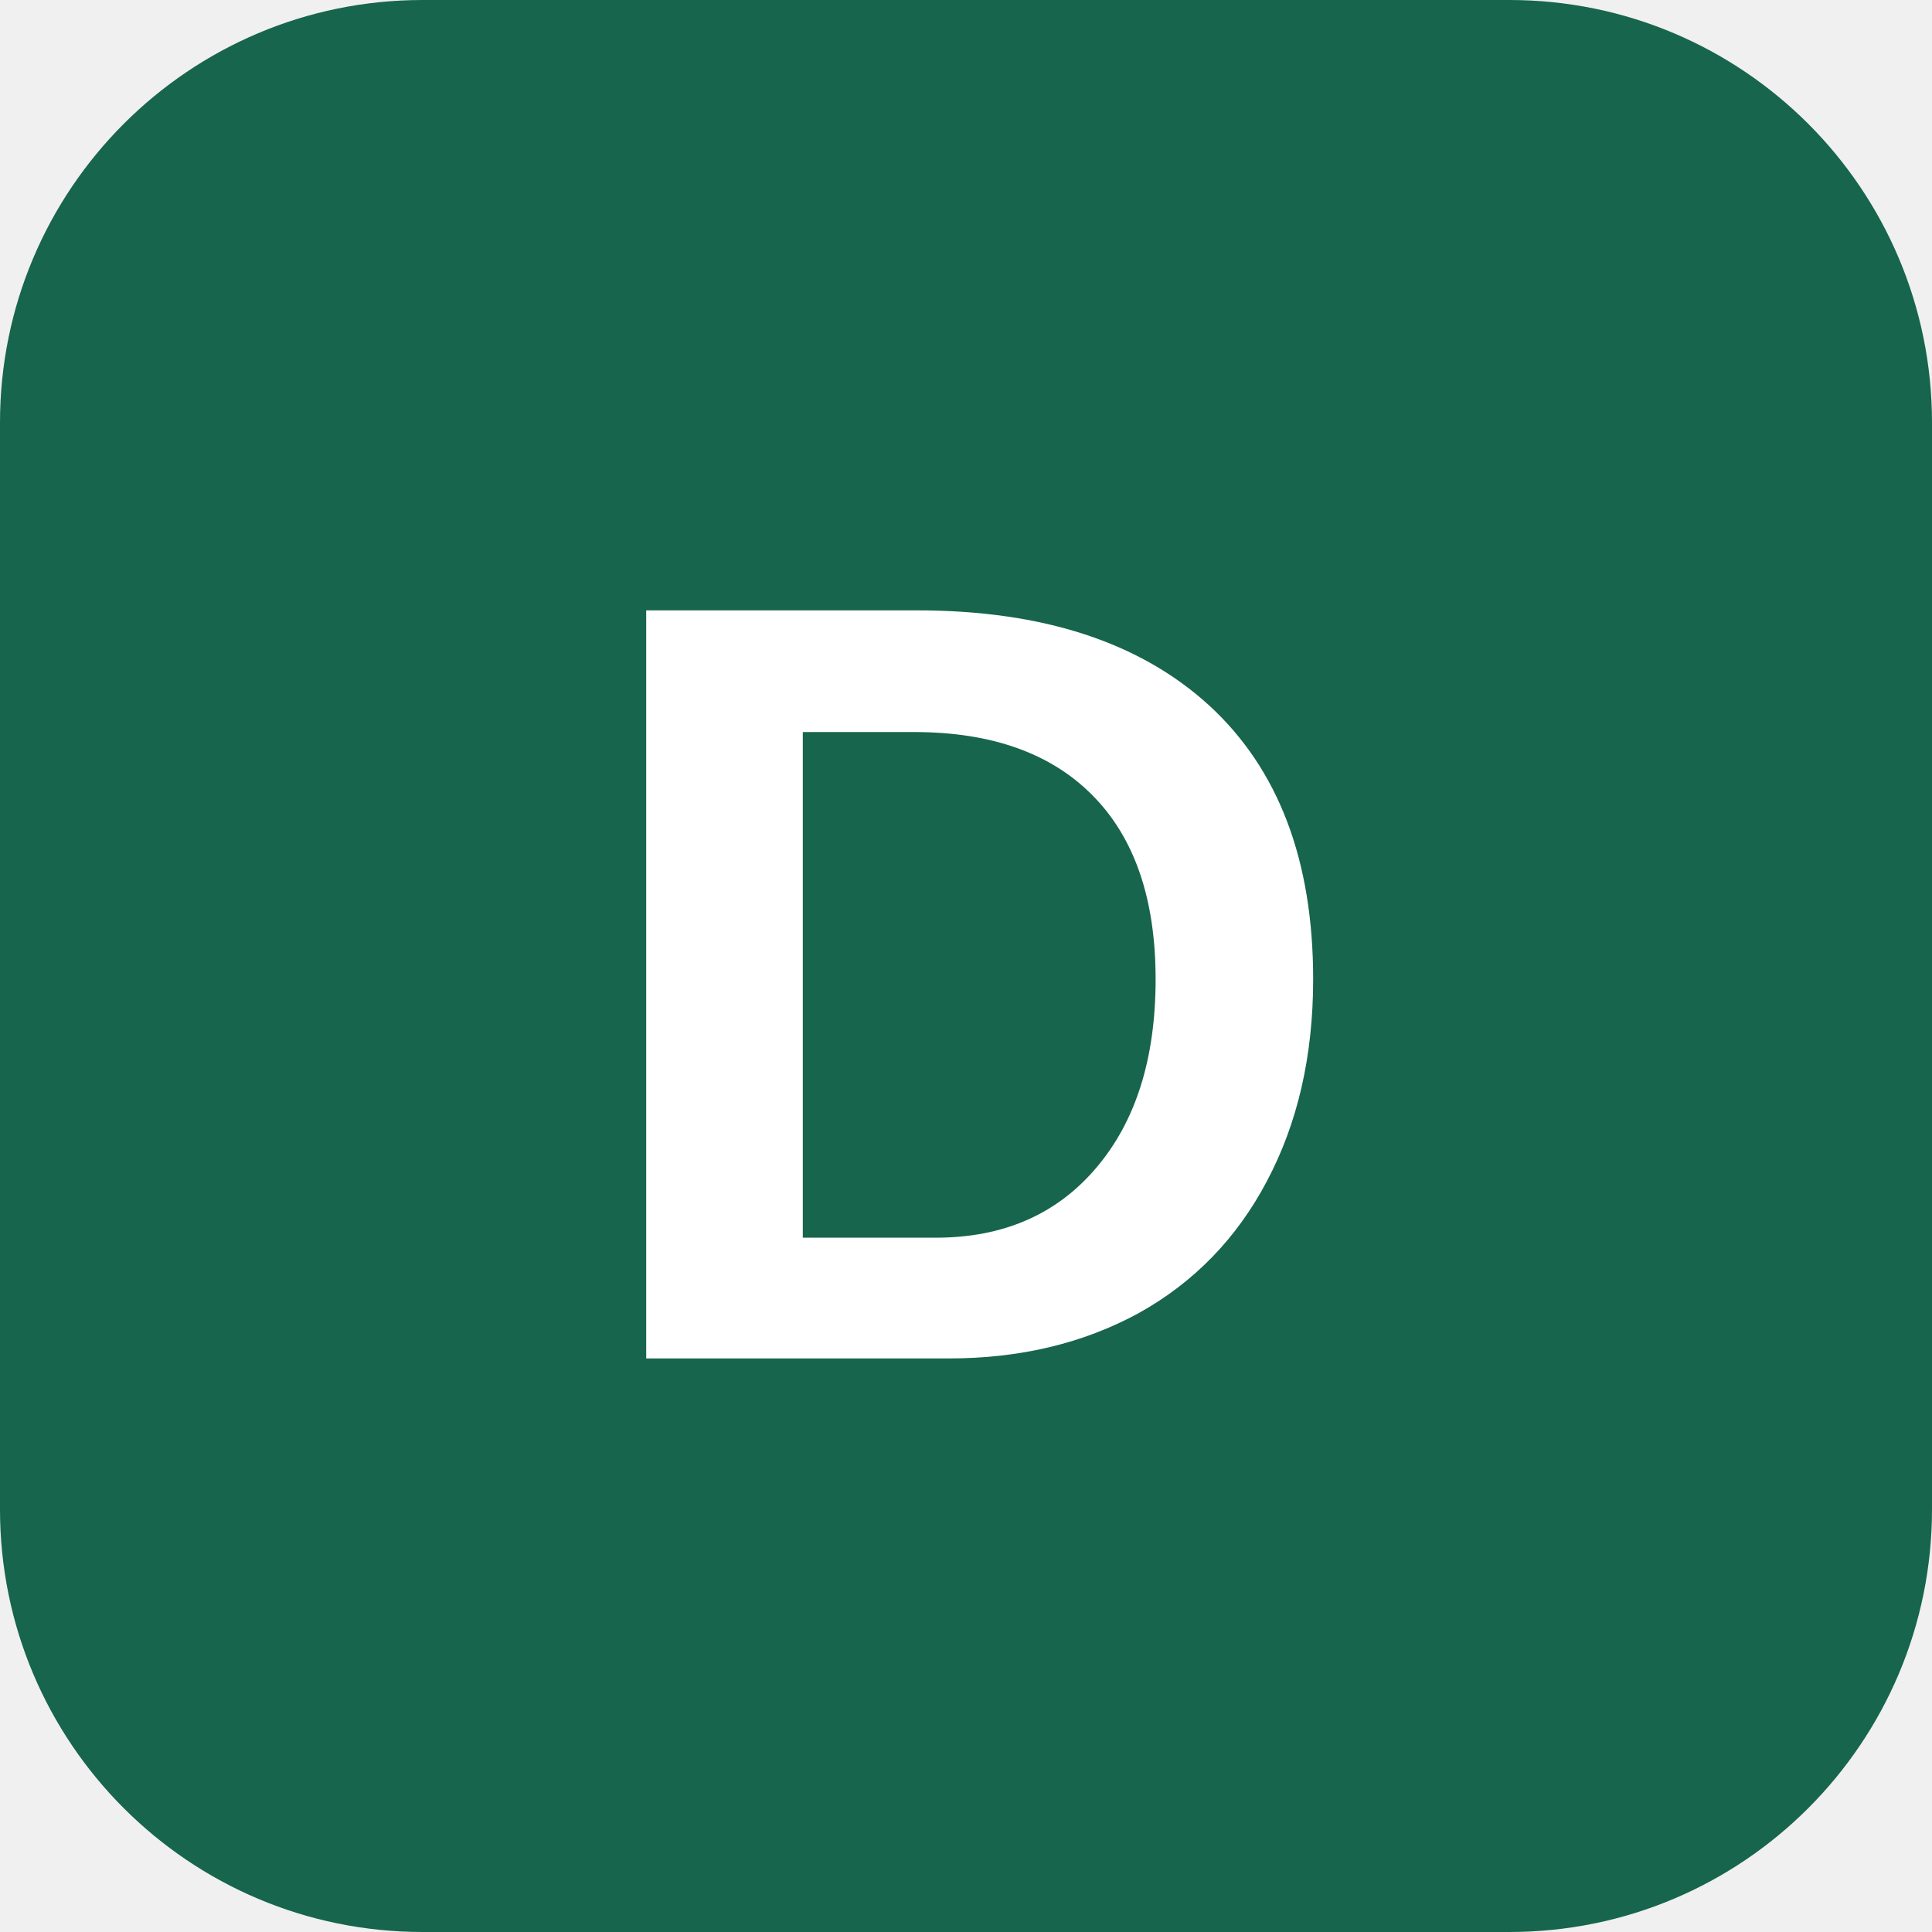
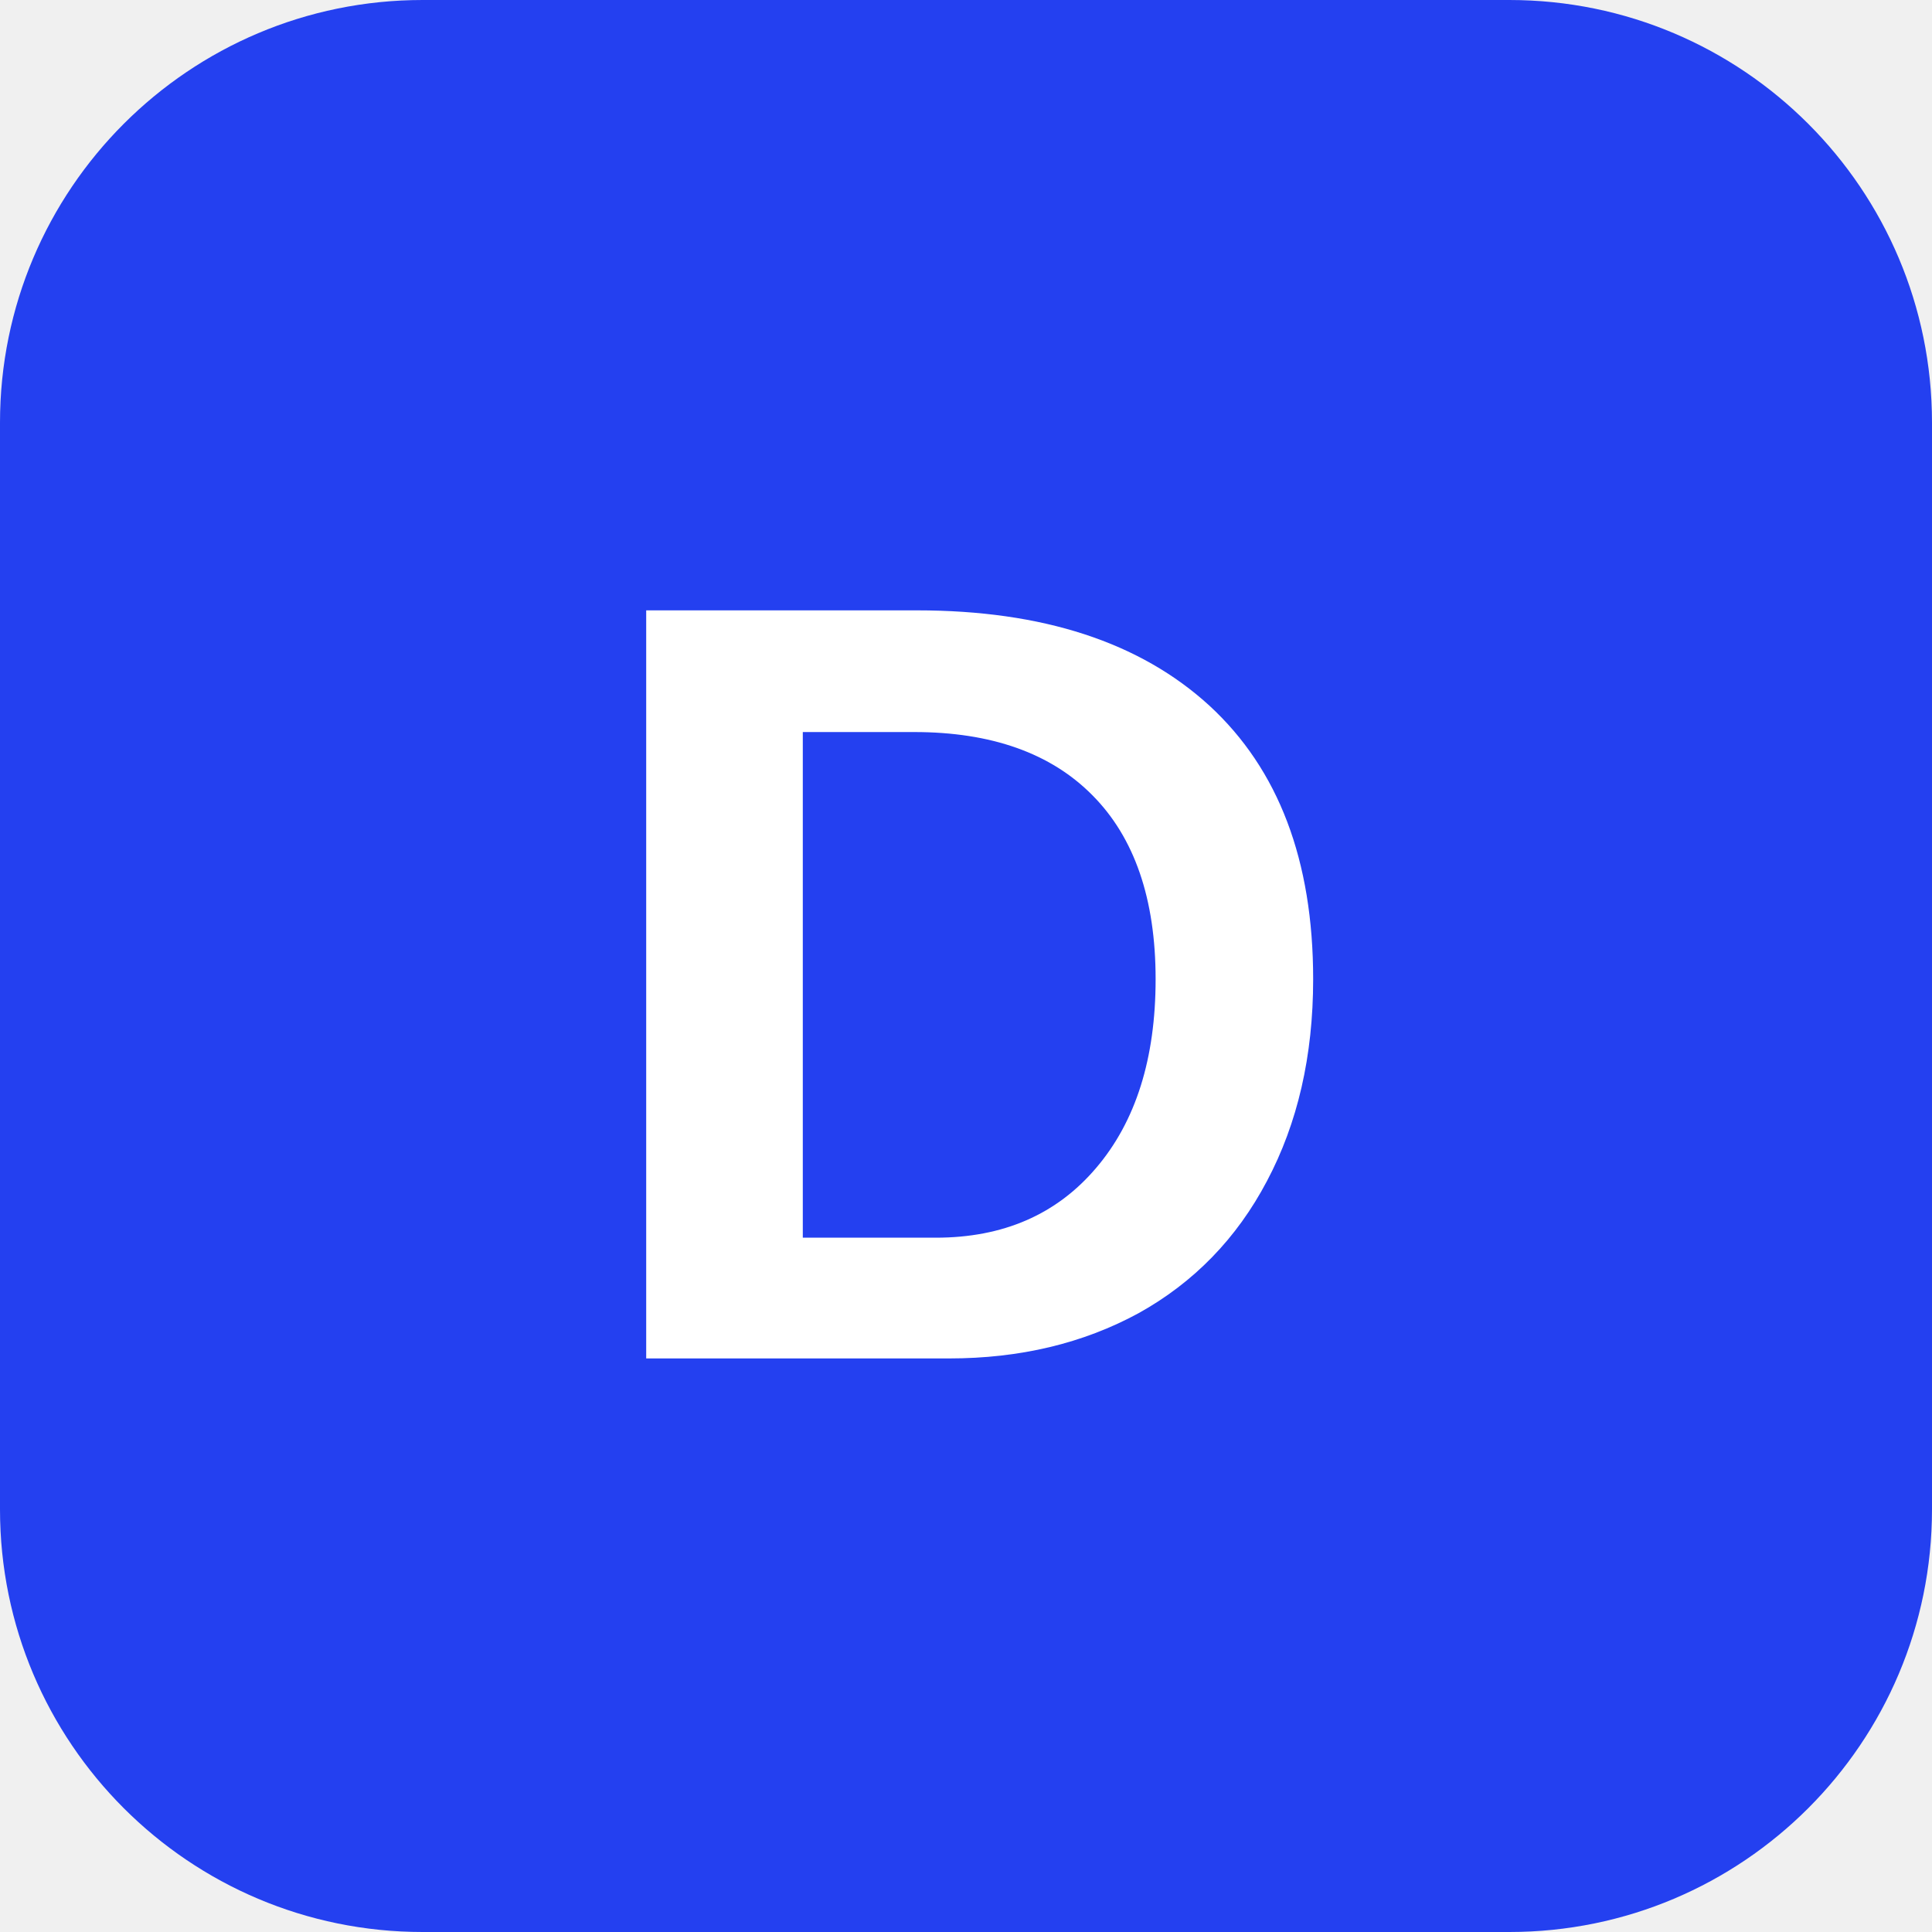
<svg xmlns="http://www.w3.org/2000/svg" viewBox="0 0 32 32">
-   <rect width="32" height="32" rx="7" fill="#17654c" />
+   <rect width="32" height="32" rx="7" fill="#2440f0" />
  <text x="16" y="22.5" text-anchor="middle" font-family="Arial, sans-serif" font-size="18" font-weight="700" fill="#ffffff">D</text>
</svg>
